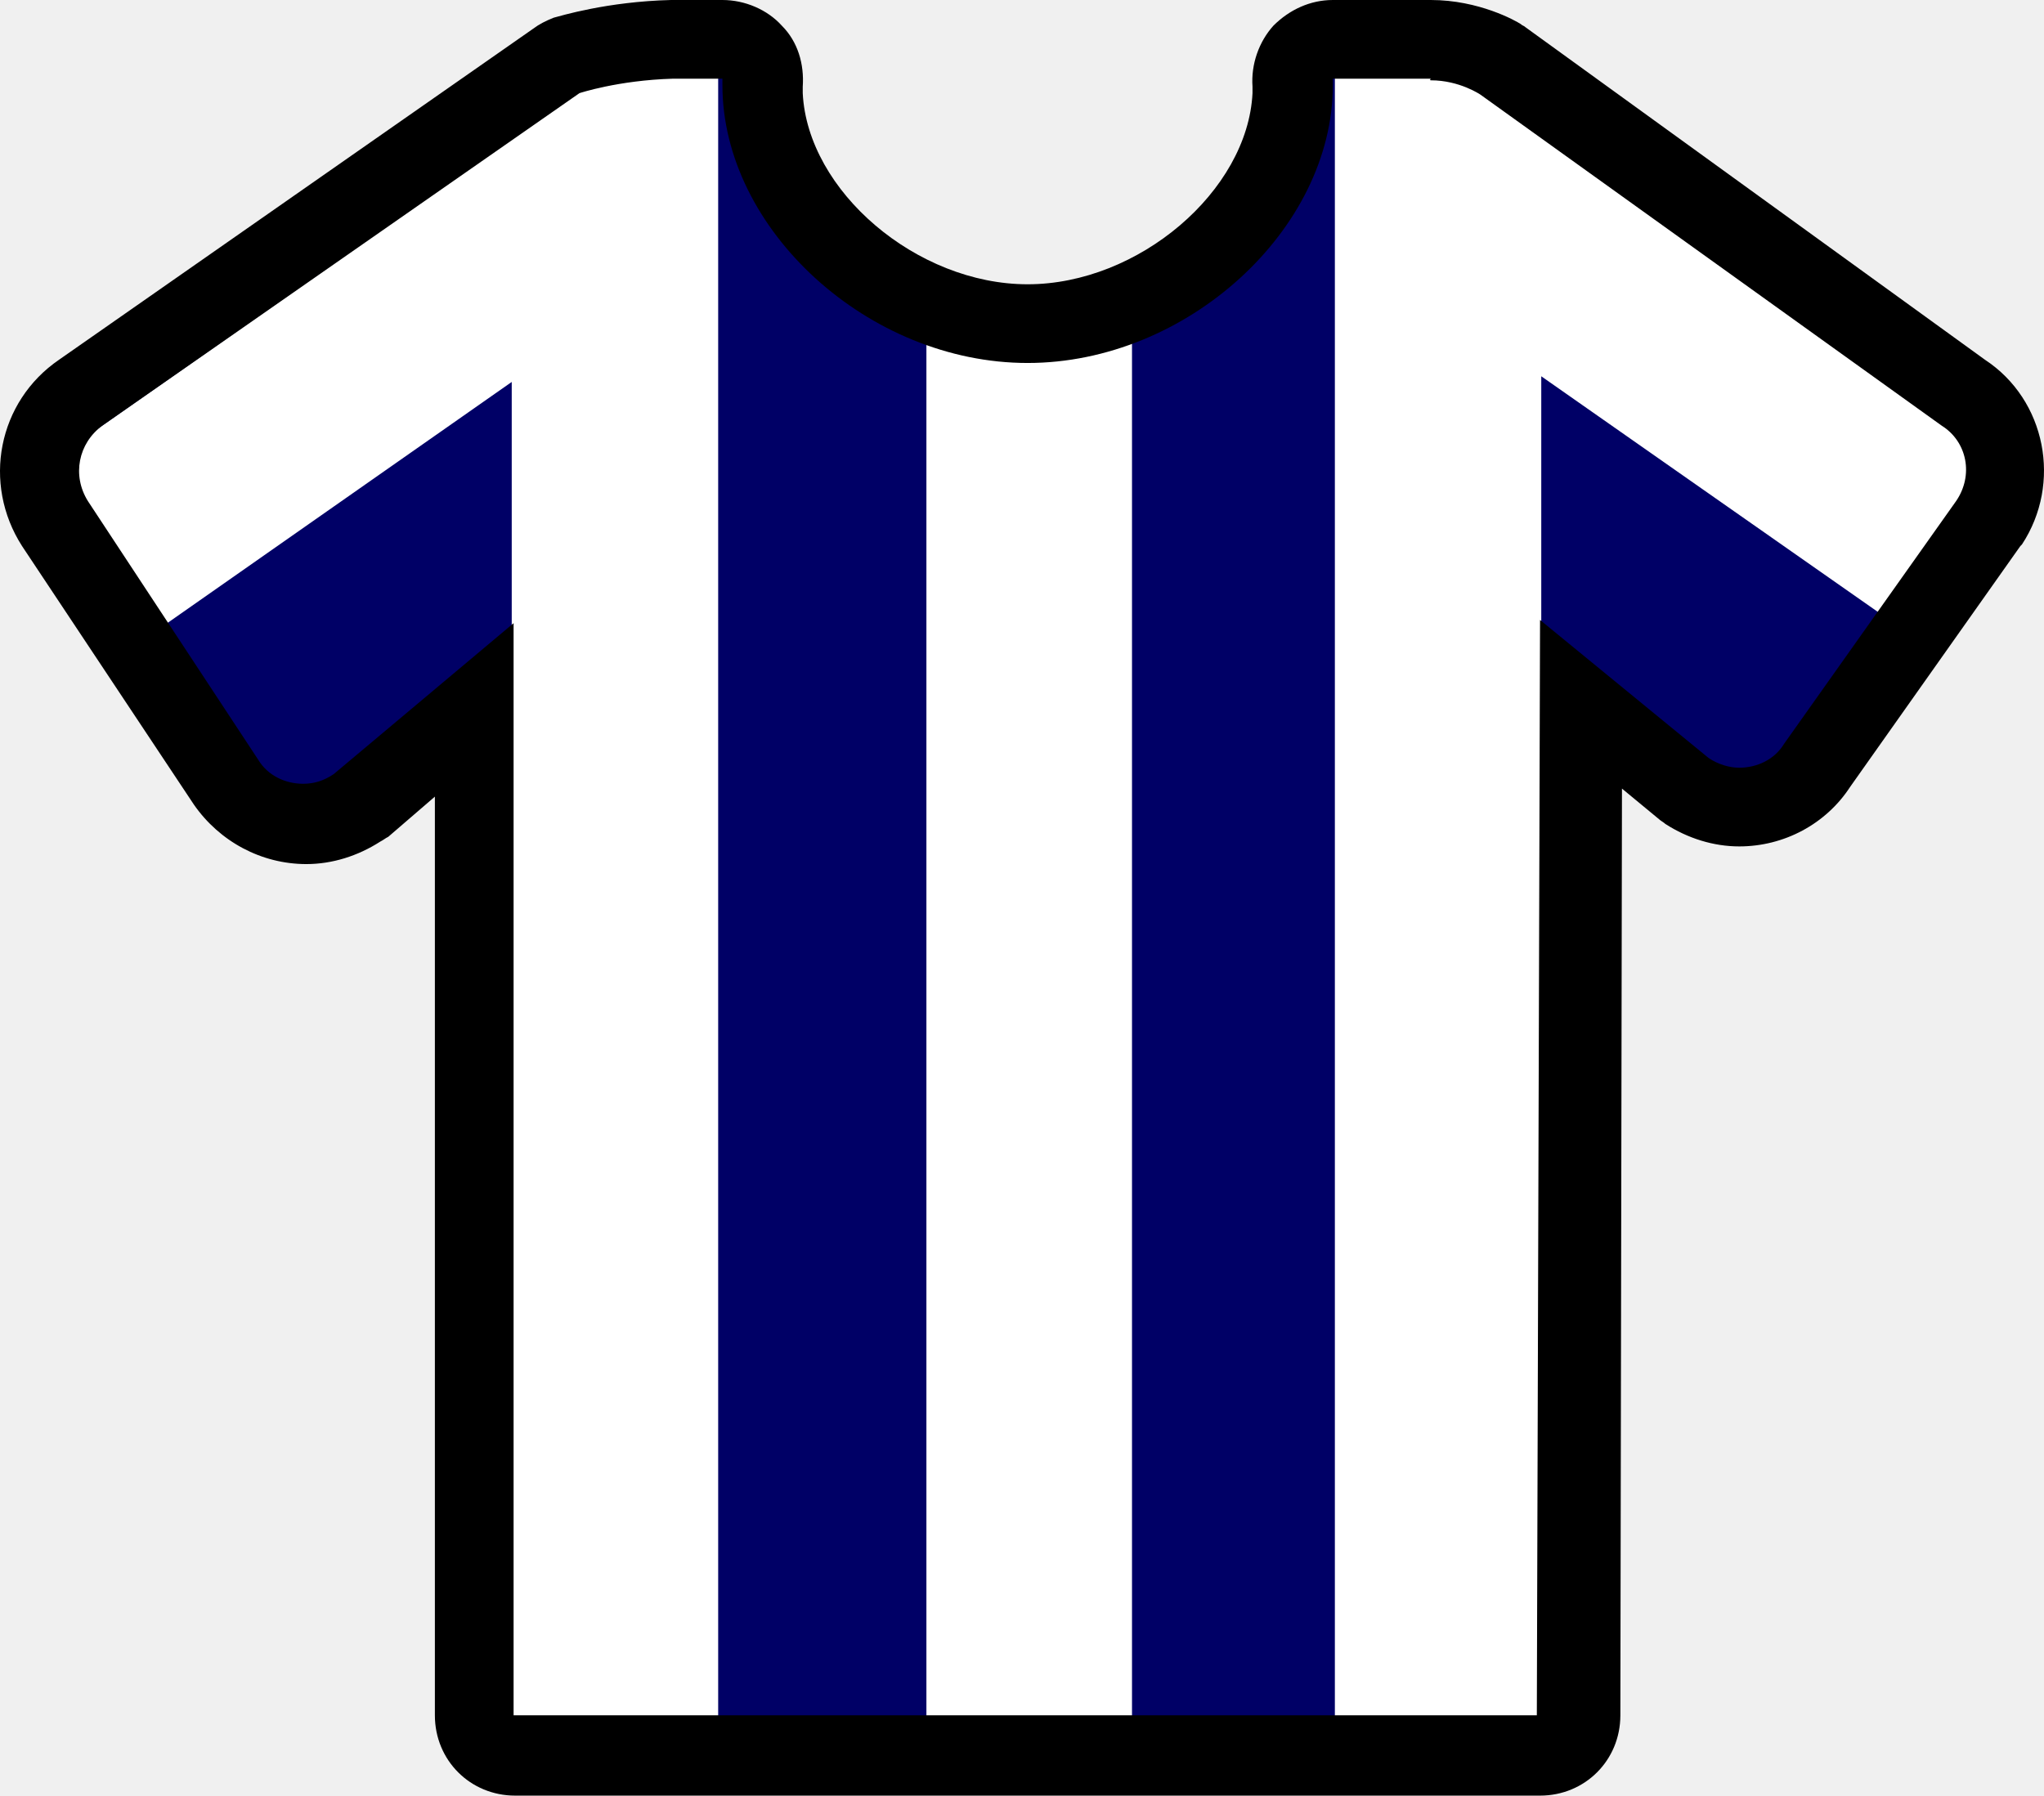
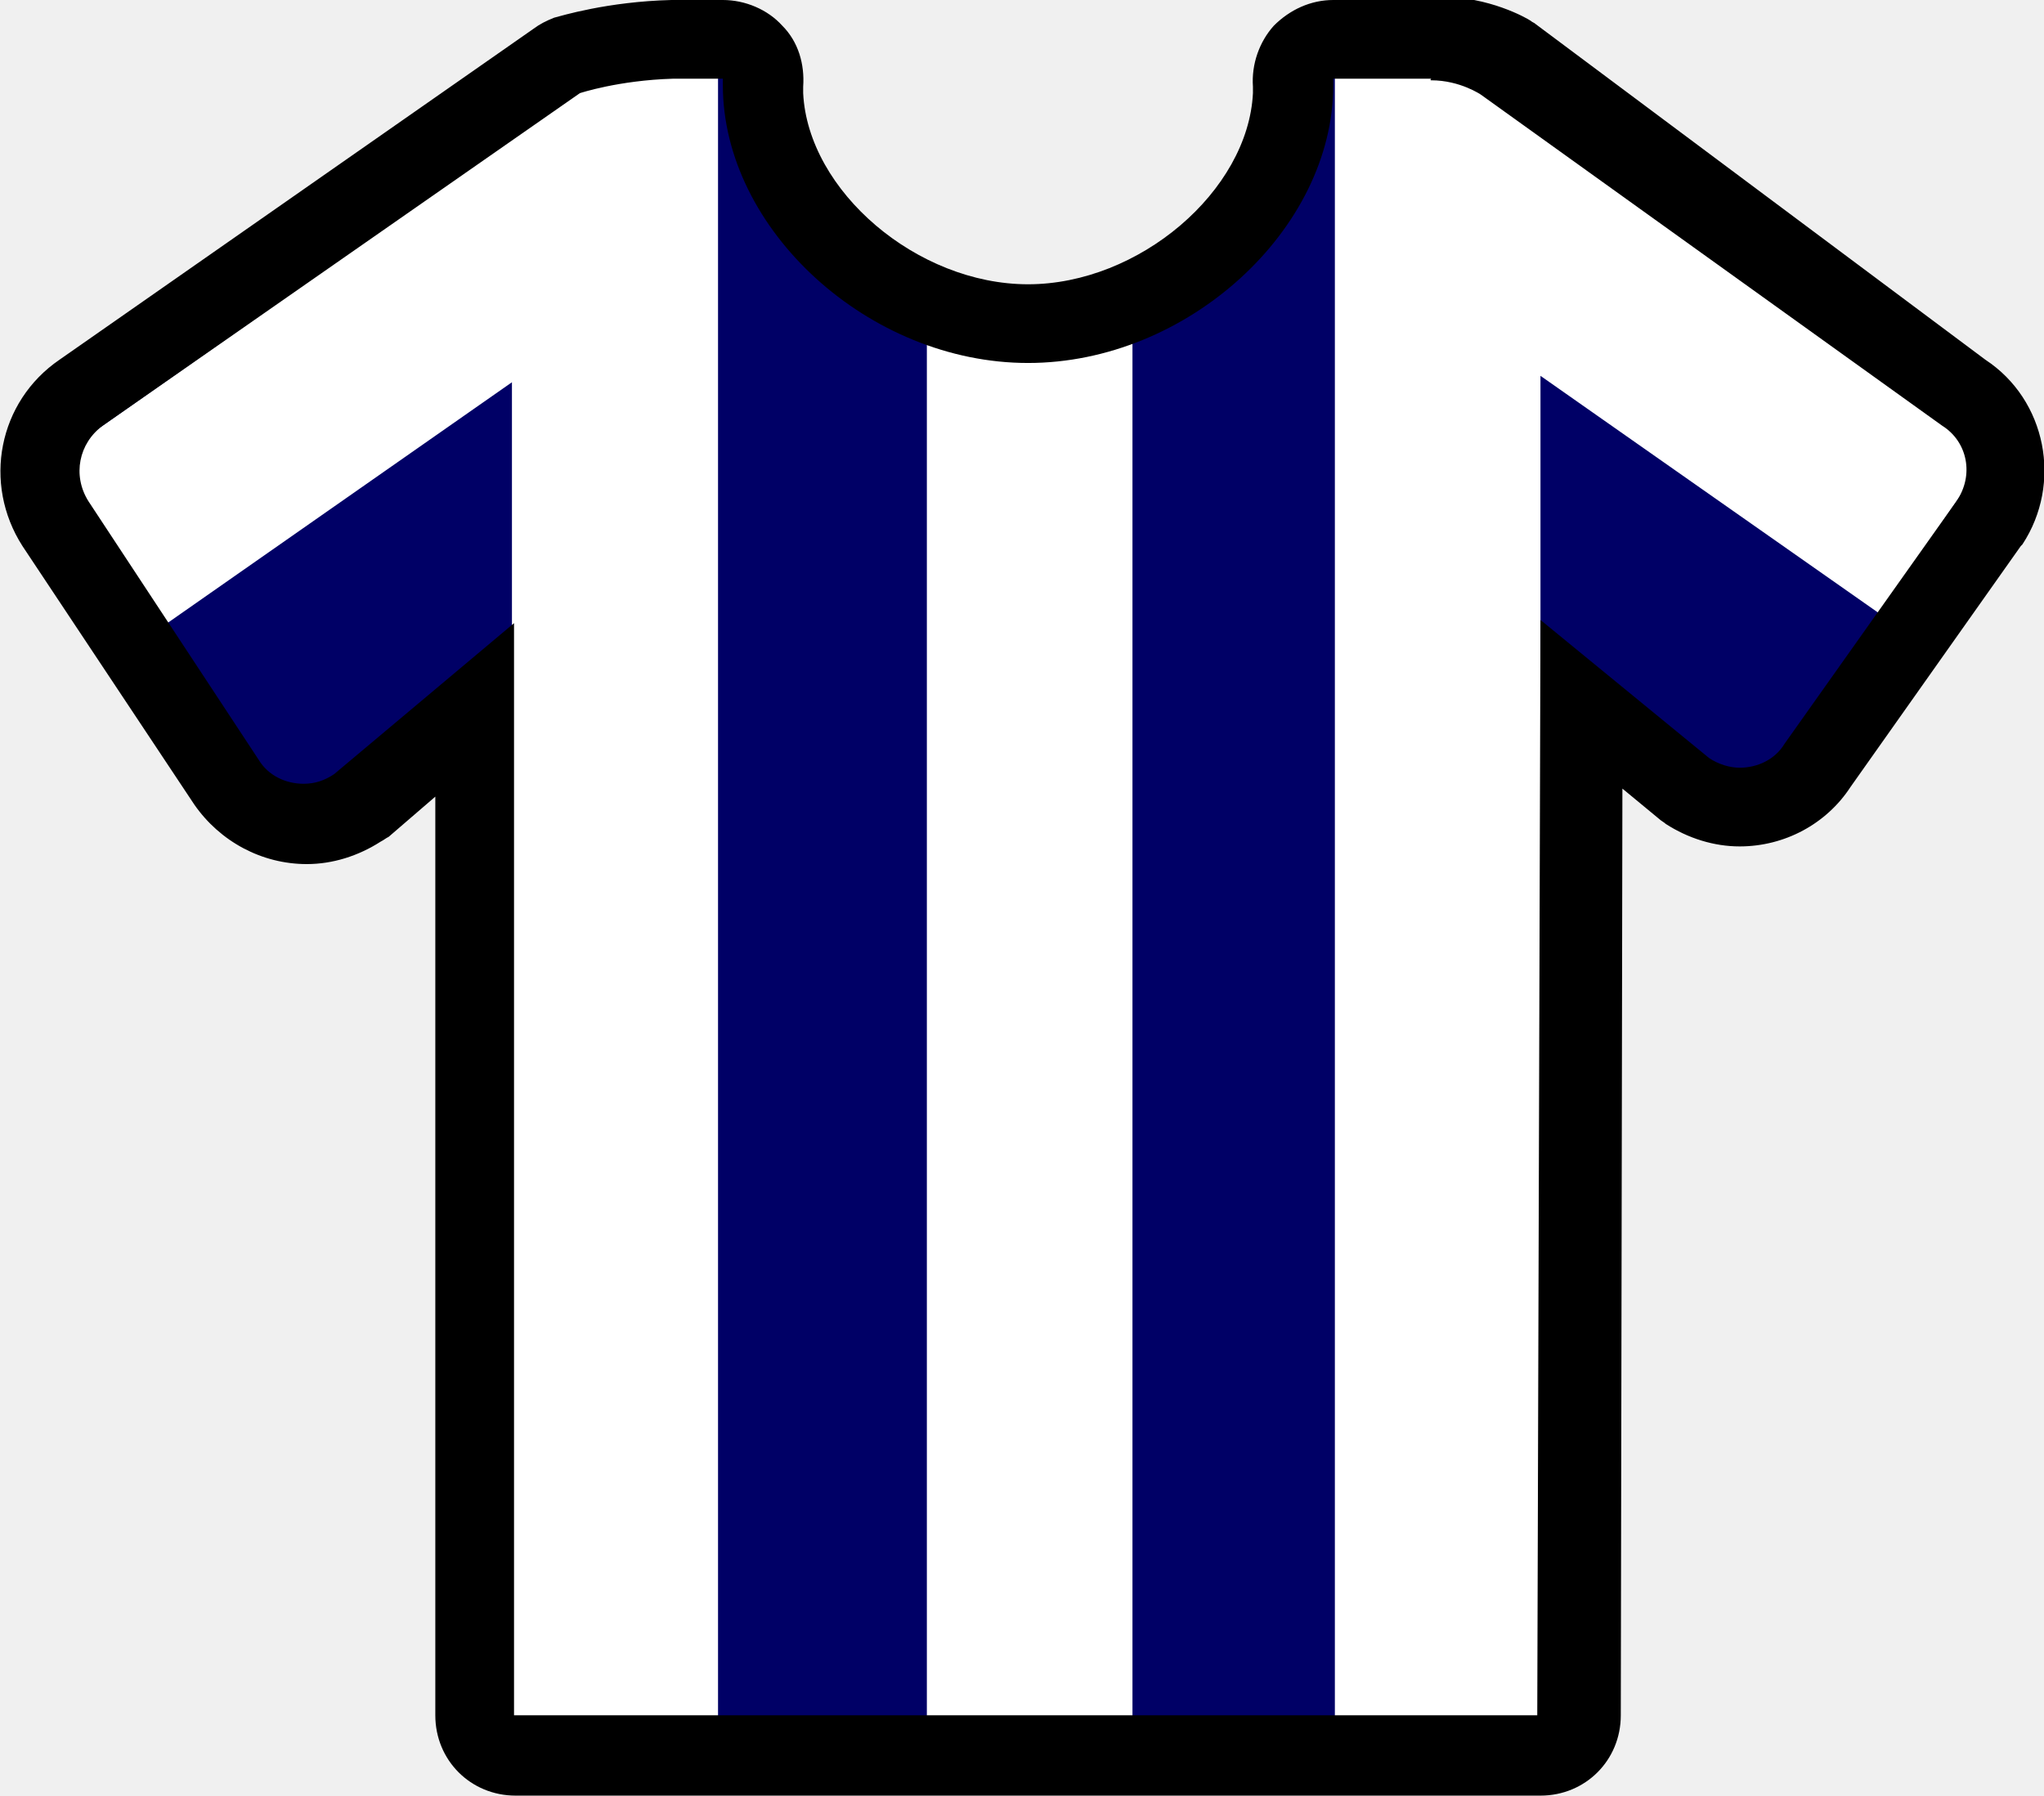
- <svg xmlns="http://www.w3.org/2000/svg" height="100%" width="100%" xml:space="preserve" enable-background="new 0 0 856 412" viewBox="0 0 127.246 111.8" y="0px" x="0px" id="Laag_1" version="1.1">
-   <defs id="defs127" />
-   <path d="m 31.973,109.3 c -1.4,0 -2.5,-1.1 -2.5,-2.5 l 0,-62.6 -7,5.9 c -0.1,0.1 -0.2,0.1 -0.2,0.2 -1,0.6 -2.1,1 -3.2,1 -2,0 -3.8,-1 -4.9,-2.6 l -10.7,-16.1 c -1.8,-2.7 -1,-6.3 1.7,-8.1 l 29.7,-20.7 c 0.2,-0.1 0.4,-0.3 0.7,-0.3 0.1,0 2.8,-0.9 6.6,-1 l 3.1,0 c 0.7,0 1.4,0.3 1.8,0.8 0.5,0.5 0.7,1.2 0.6,1.9 0,0.1 0,0.3 -0.1,0.4 0.2,7.5 8.1,14.5 16.5,14.5 8.4,0 16.3,-7 16.5,-14.5 0,-0.1 0,-0.3 -0.1,-0.4 -0.1,-0.7 0.2,-1.4 0.6,-1.9 0.4,-0.5 1.1,-0.8 1.8,-0.8 l 6.1,0 c 2.4,0 4.3,1.1 4.5,1.2 0.1,0 0.1,0.1 0.2,0.1 l 28.7,20.7 c 2.6,1.7 3.4,5.4 1.6,8.1 l -10.7,15.2 c -1,1.6 -2.9,2.6 -4.9,2.6 l 0,0 c -1.2,0 -2.3,-0.3 -3.2,-1 -0.1,0 -0.1,-0.1 -0.2,-0.2 l -6.4,-5.3 -0.2,62.9 c 0,1.4 -1.1,2.5 -2.5,2.5 l -63.9,0 z" id="path4135" style="fill:#ffffff;stroke:none;stroke-opacity:1;fill-opacity:1" />
-   <path style="fill:#000066;stroke:none;stroke-opacity:1;fill-opacity:1" d="M 44.709 2.5 L 44.709 109.301 L 57.672 109.301 L 57.672 18.75 C 52.048 16.365 47.72 11.123 47.572 5.6 C 47.672 5.5 47.674 5.299 47.674 5.199 C 47.774 4.499 47.572 3.801 47.072 3.301 C 46.672 2.801 45.973 2.5 45.273 2.5 L 44.709 2.5 z M 82.873 2.5 C 82.173 2.5 81.472 2.801 81.072 3.301 C 80.672 3.801 80.373 4.499 80.473 5.199 C 80.573 5.299 80.572 5.5 80.572 5.6 C 80.425 11.124 76.095 16.366 70.471 18.75 L 70.471 109.301 L 83.1 109.301 L 83.1 2.5 L 82.873 2.5 z M 95.949 5.441 L 95.949 8.297 L 124.148 28.041 L 117.039 38.195 L 95.949 23.428 L 95.949 109.293 C 97.312 109.253 98.373 108.175 98.373 106.801 L 98.572 43.9 L 104.973 49.199 C 105.073 49.299 105.074 49.4 105.174 49.4 C 106.074 50.1 107.173 50.4 108.373 50.4 C 110.373 50.4 112.273 49.401 113.273 47.801 L 123.973 32.6 C 125.773 29.9 124.973 26.2 122.373 24.5 L 95.949 5.441 z M 31.857 5.902 L 5.174 24.5 C 2.474 26.3 1.673 29.9 3.473 32.6 L 14.174 48.699 C 15.274 50.299 17.072 51.301 19.072 51.301 C 20.172 51.301 21.273 50.901 22.273 50.301 C 22.273 50.201 22.373 50.2 22.473 50.1 L 29.473 44.199 L 29.473 106.801 C 29.473 108.161 30.514 109.229 31.857 109.289 L 31.857 23.781 L 10.258 38.906 L 3.148 28.754 L 31.857 8.65 L 31.857 5.902 z " id="path13" />
-   <path style="stroke:none;stroke-opacity:1;fill:#000000;fill-opacity:1" id="path15" d="m 89.073,5 c 1.8,0 3.1,0.9 3.1,0.9 l 28.7,20.6 c 1.6,1 2,3.1 0.9,4.7 l -10.7,15.1 c -0.6,1 -1.7,1.5 -2.8,1.5 -0.6,0 -1.3,-0.2 -1.9,-0.6 l -10.5,-8.6 -0.2,68.2 -63.7,0 0,-68 -11.2,9.4 c -0.6,0.4 -1.2,0.6 -1.9,0.6 -1.1,0 -2.2,-0.5 -2.8,-1.5 l -10.6,-16.1 c -1,-1.6 -0.6,-3.6 0.9,-4.7 l 29.7,-20.7 c 0,0 2.4,-0.8 5.8,-0.9 l 3.1,0 c 0,0.1 0,0.2 0,0.2 0,0 0,0 0,0 0,0 0,0 0,0.2 0,9 9.1,17.3 19,17.3 9.9,0 19,-8.3 19,-17.3 0,-0.2 0,-0.2 0,-0.2 0,0 0,0 0,0 0,0 0,0 0,-0.2 l 5.9,0 0.2,0 c -0.1,0.1 0,0.1 0,0.1 m 0,-5 c 0,0 -0.1,0 0,0 l -0.2,0 -5.9,0 c -1.4,0 -2.7,0.6 -3.7,1.6 -0.9,1 -1.4,2.4 -1.3,3.8 0,0.1 0,0.2 0,0.4 -0.3,6.1 -7.1,11.9 -14,11.9 -6.9,0 -13.7,-5.8 -14,-11.9 0,-0.1 0,-0.2 0,-0.4 0.1,-1.4 -0.3,-2.8 -1.3,-3.8 -0.9,-1 -2.3,-1.6 -3.7,-1.6 l -3.1,0 c 0,0 -0.1,0 -0.1,0 -4,0.1 -6.9,1 -7.3,1.1 -0.5,0.2 -0.9,0.4 -1.3,0.7 l -29.5,20.6 c -3.8,2.6 -4.8,7.7 -2.3,11.6 l 10.7,16.1 c 1.6,2.3 4.2,3.7 7,3.7 1.6,0 3.2,-0.5 4.6,-1.4 0.2,-0.1 0.3,-0.2 0.5,-0.3 l 2.9,-2.5 0,57.2 c 0,2.8 2.2,5 5,5 l 63.8,0 c 2.8,0 5,-2.2 5,-5 l 0.1,-57.7 2.3,1.9 c 0.1,0.1 0.3,0.2 0.4,0.3 1.4,0.9 3,1.4 4.6,1.4 2.8,0 5.4,-1.4 6.9,-3.7 l 10.6,-15 c 0,0 0.1,-0.1 0.1,-0.1 2.5,-3.8 1.5,-9 -2.3,-11.5 L 94.973,1.7 c -0.1,-0.1 -0.2,-0.1 -0.3,-0.2 -0.3,-0.2 -2.6,-1.5 -5.6,-1.5 l 0,0 z" />
+ <svg xmlns="http://www.w3.org/2000/svg" version="1.1" xml:space="preserve" height="100%" width="100%" enable-background="new 0 0 856 412" y="0px" x="0px" viewBox="0 0 127.246 111.8">
+   <g>
+     <path fill="#fff" d="m32 109c-1.4 0-2.5-1.1-2.5-2.5v-62.6l-7 5.9c-.1.1-.2.1-.2.2-1 .6-2.1 1-3.2 1-2 0-3.8-1-4.9-2.6l-10.7-16.1c-1.8-2.7-1-6.3 1.7-8.1l29.7-20.7c.2-.1.4-.3.7-.3.1 0 2.8-.9 6.6-1h3.1c.7 0 1.4.3 1.8.8.5.5.7 1.2.6 1.9 0 .1 0 .3-.1.4.2 7.5 8.1 14.5 16.5 14.5s16.3-7 16.5-14.5c0-.1 0-.3-.1-.4-.1-.7.2-1.4.6-1.9s1.1-.8 1.8-.8h6.1c2.4 0 4.3 1.1 4.5 1.2.1 0 .1.1.2.1l28.7 20.7c2.6 1.7 3.4 5.4 1.6 8.1l-10.7 15.2c-1 1.6-2.9 2.6-4.9 2.6-1.2 0-2.3-.3-3.2-1-.1 0-.1-.1-0.2-.2l-6.4-5.3-.2 62.9c0 1.4-1.1 2.5-2.5 2.5h-63.9z" />
+     <path fill="#006" d="m44.7 2.5v106l13 1v-90.2c-5.7-2.4-10-7.7-10.1-13.2.1-.10.1-.30.1-.40.1-.70-.1-1.4-.6-1.9-.4-.50-1.1-.80-1.8-.80h-.6zm38.2 0c-.7 0-1.4.30-1.8.80s-.7 1.2-.6 1.9c.1.10.1.30.1.40-.2 5.5-4.5 10.8-10.1 13.2v90.2h12.6v-106l-.2-.5zm13 2.94v2.86l28.1 19.7-7 10.2-21.1-14.8v85.6c1.4 0 2.5-1 2.5-2l.2-63.1 6.4 5.3v.2c1 .7 2 1 3 1 2 0 4-1 5-2.6l11-15.2c2-2.7 1-6.4-2-8.1l-26.1-19.1zm-64 .46l-26.7 18.6c-2.73 1.8-3.53 5.4-1.73 8.1l10.7 16.1c1.1 1.6 2.9 2.6 4.9 2.6 1.1 0 2.2-.4 3.2-1 0-.1.1-.1.2-.2l7-5.9v62.8c0 1 1 2 2.4 2v-85.2l-21.6 15.1-7.15-10.1 28.8-20.2-.1-2.7z" />
+     <path d="m89.1 5c1.8 0 3.1.9 3.1.9l28.7 20.6c1.6 1 2 3.1.9 4.7l-10.7 15.1c-0.6 1-1.7 1.5-2.8 1.5-.6 0-1.3-.2-1.9-.6l-10.5-8.6-.2 68.2h-63.7v-68l-11.2 9.4c-.6.4-1.2.6-1.9.6-1.1 0-2.2-.5-2.8-1.5l-10.6-16.1c-1-1.6-.6-3.6.9-4.7l29.7-20.7s2.4-.8 5.8-.9h3.1v.2.2c0 9 9.1 17.3 19 17.3s19-8.3 19-17.3v-.2-.2h5.9.2c-.1.1 0 .1 0 .1m0-5s-.1 0 0 0h-.2-5.9c-1.4 0-2.7.6-3.7 1.6-.9 1-1.4 2.4-1.3 3.8v.4c-.3 6.1-7.1 11.9-14 11.9s-13.7-5.8-14-11.9v-.4c.1-1.4-.3-2.8-1.3-3.8-.9-1-2.3-1.6-3.7-1.6h-3.1-.1c-4 .1-6.9 1-7.3 1.1-.5.2-.9.4-1.3.7l-29.5 20.6c-3.8 2.6-4.8 7.7-2.3 11.6l10.7 16.1c1.6 2.3 4.2 3.7 7 3.7 1.6 0 3.2-.5 4.6-1.4.2-.1.3-.2.5-.3l2.9-2.5v57.2c0 2.8 2.2 5 5 5h63.8c2.8 0 5-2.2 5-5l.1-57.7 2.3 1.9c.1.1.3.2.4.3 1.4.9 3 1.4 4.6 1.4 2.8 0 5.4-1.4 6.9-3.7l10.6-15 .1-.1c2.5-3.8 1.5-9-2.3-11.5l-28-20.9c-.1-.1-.2-.1-.3-.2-.3-.2-2.6-1.5-5.6-1.5z" />
+   </g>
</svg>
